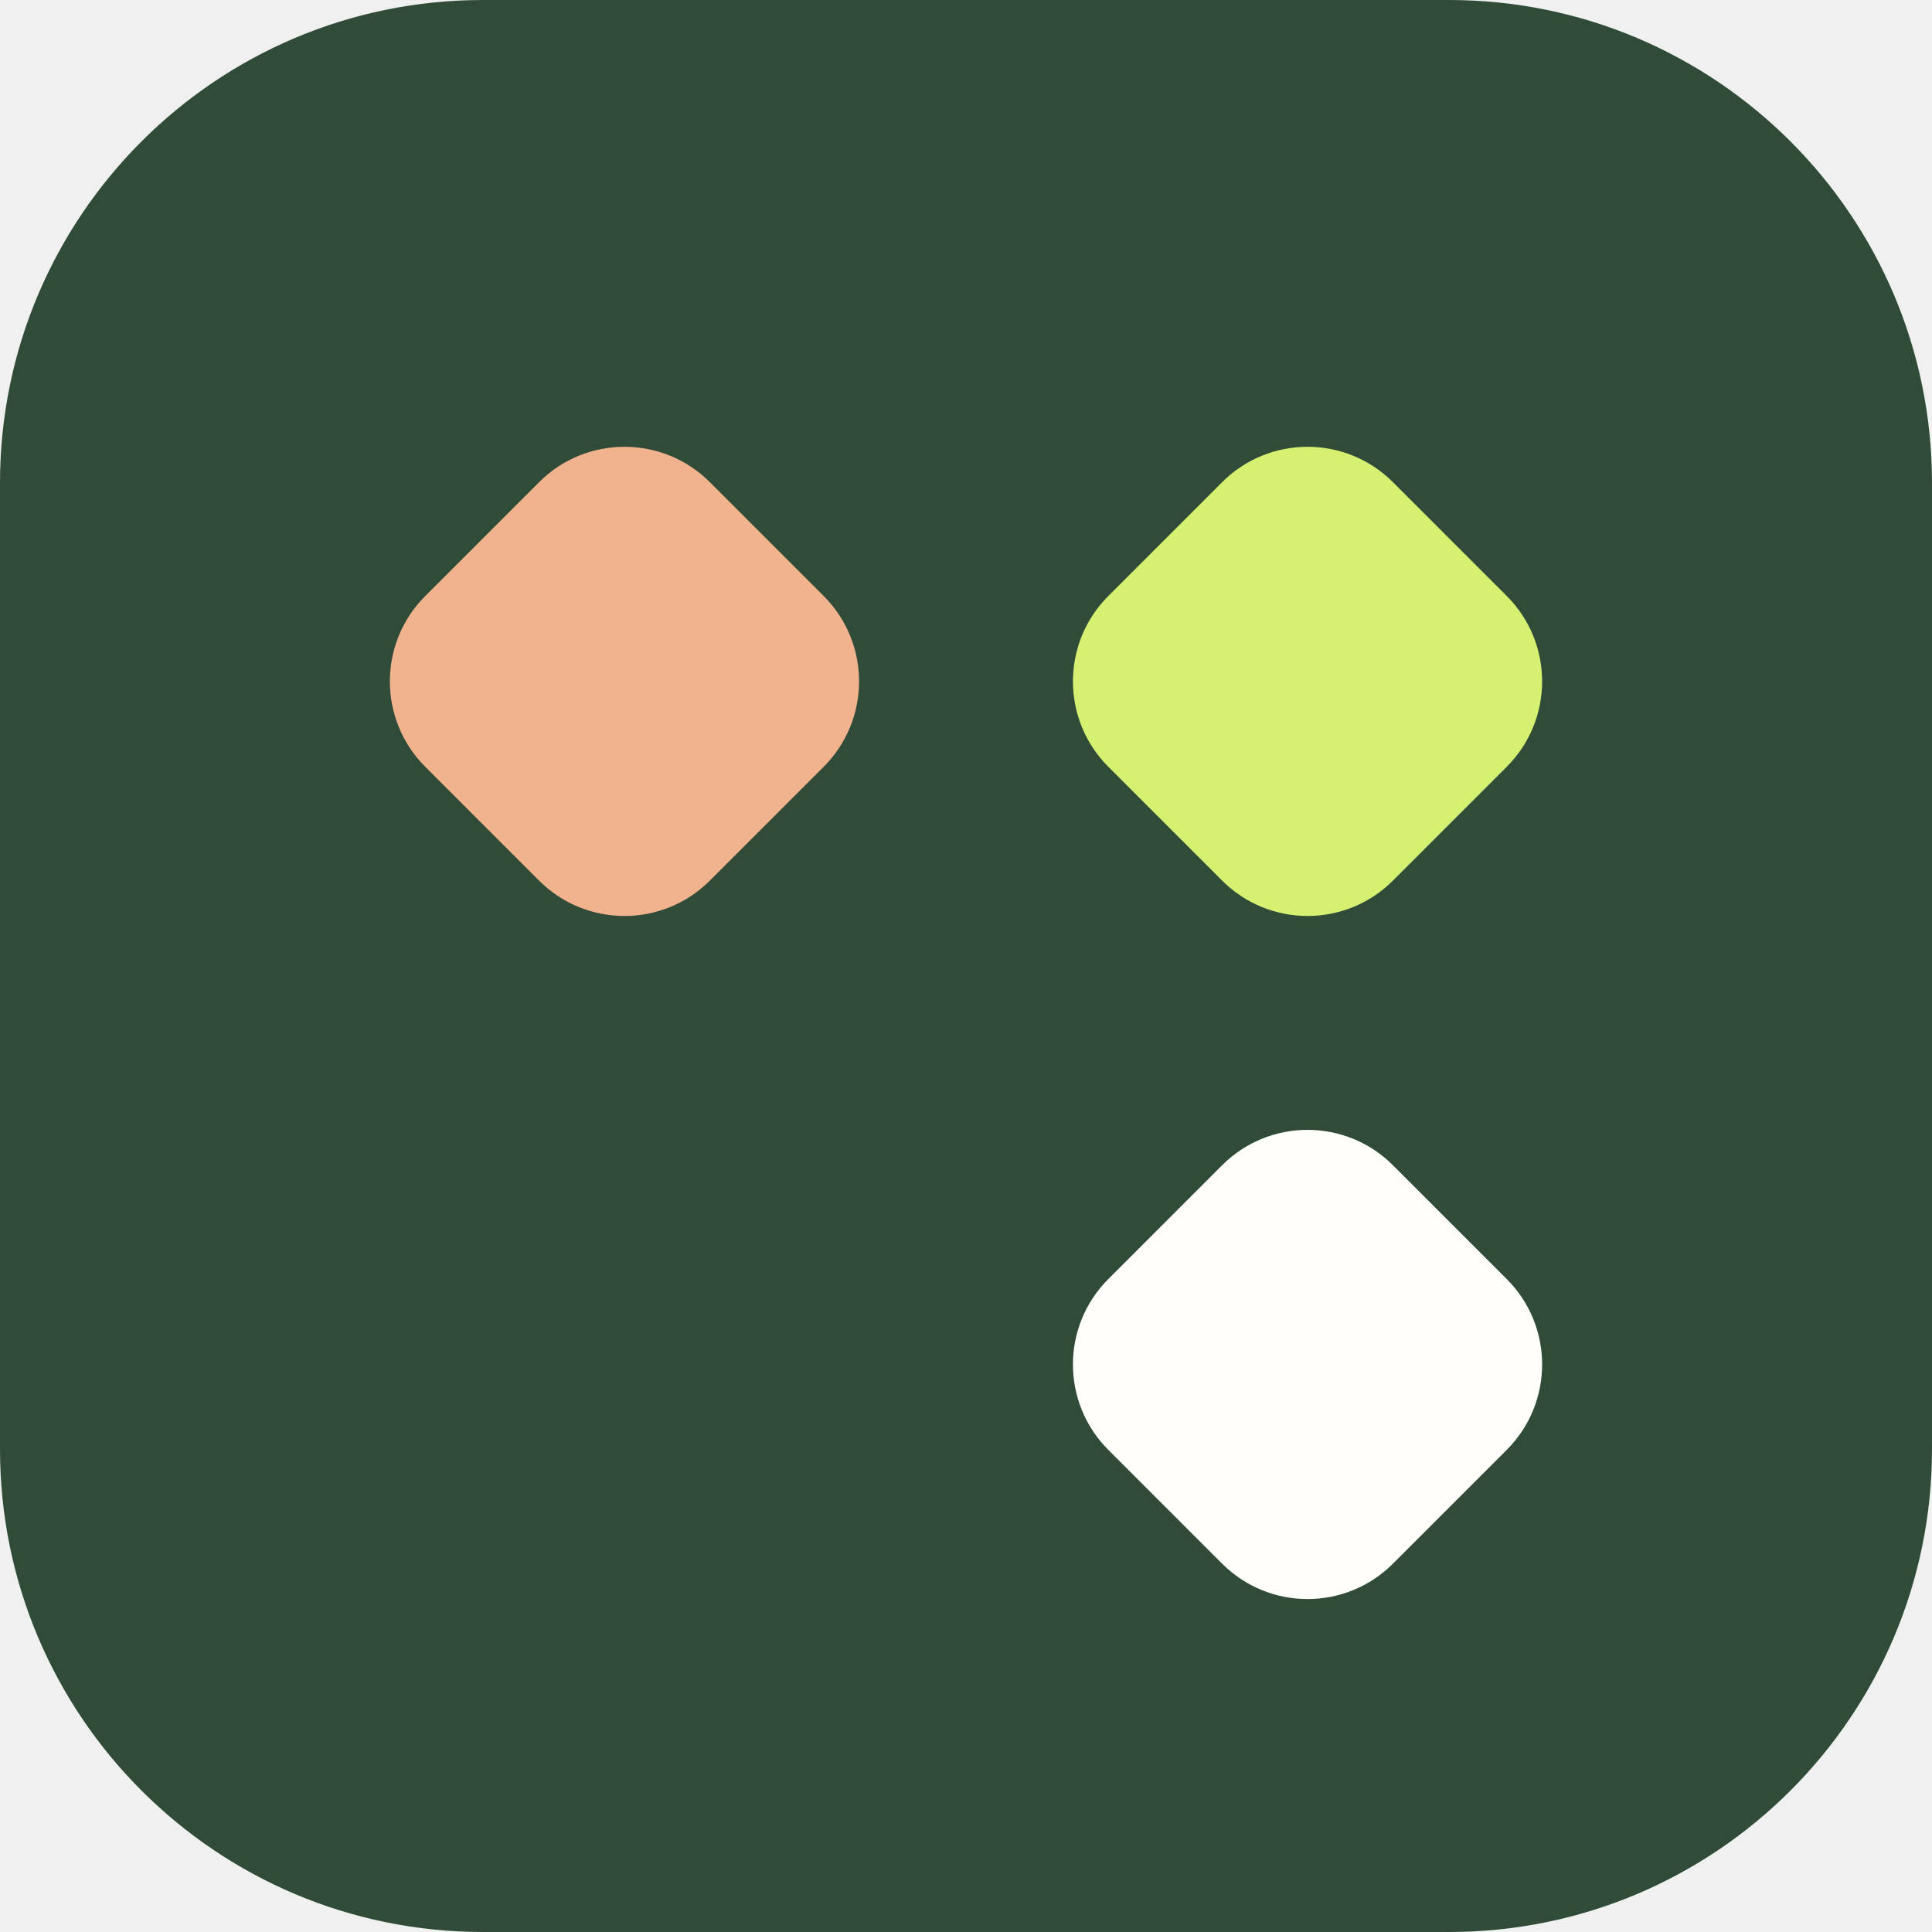
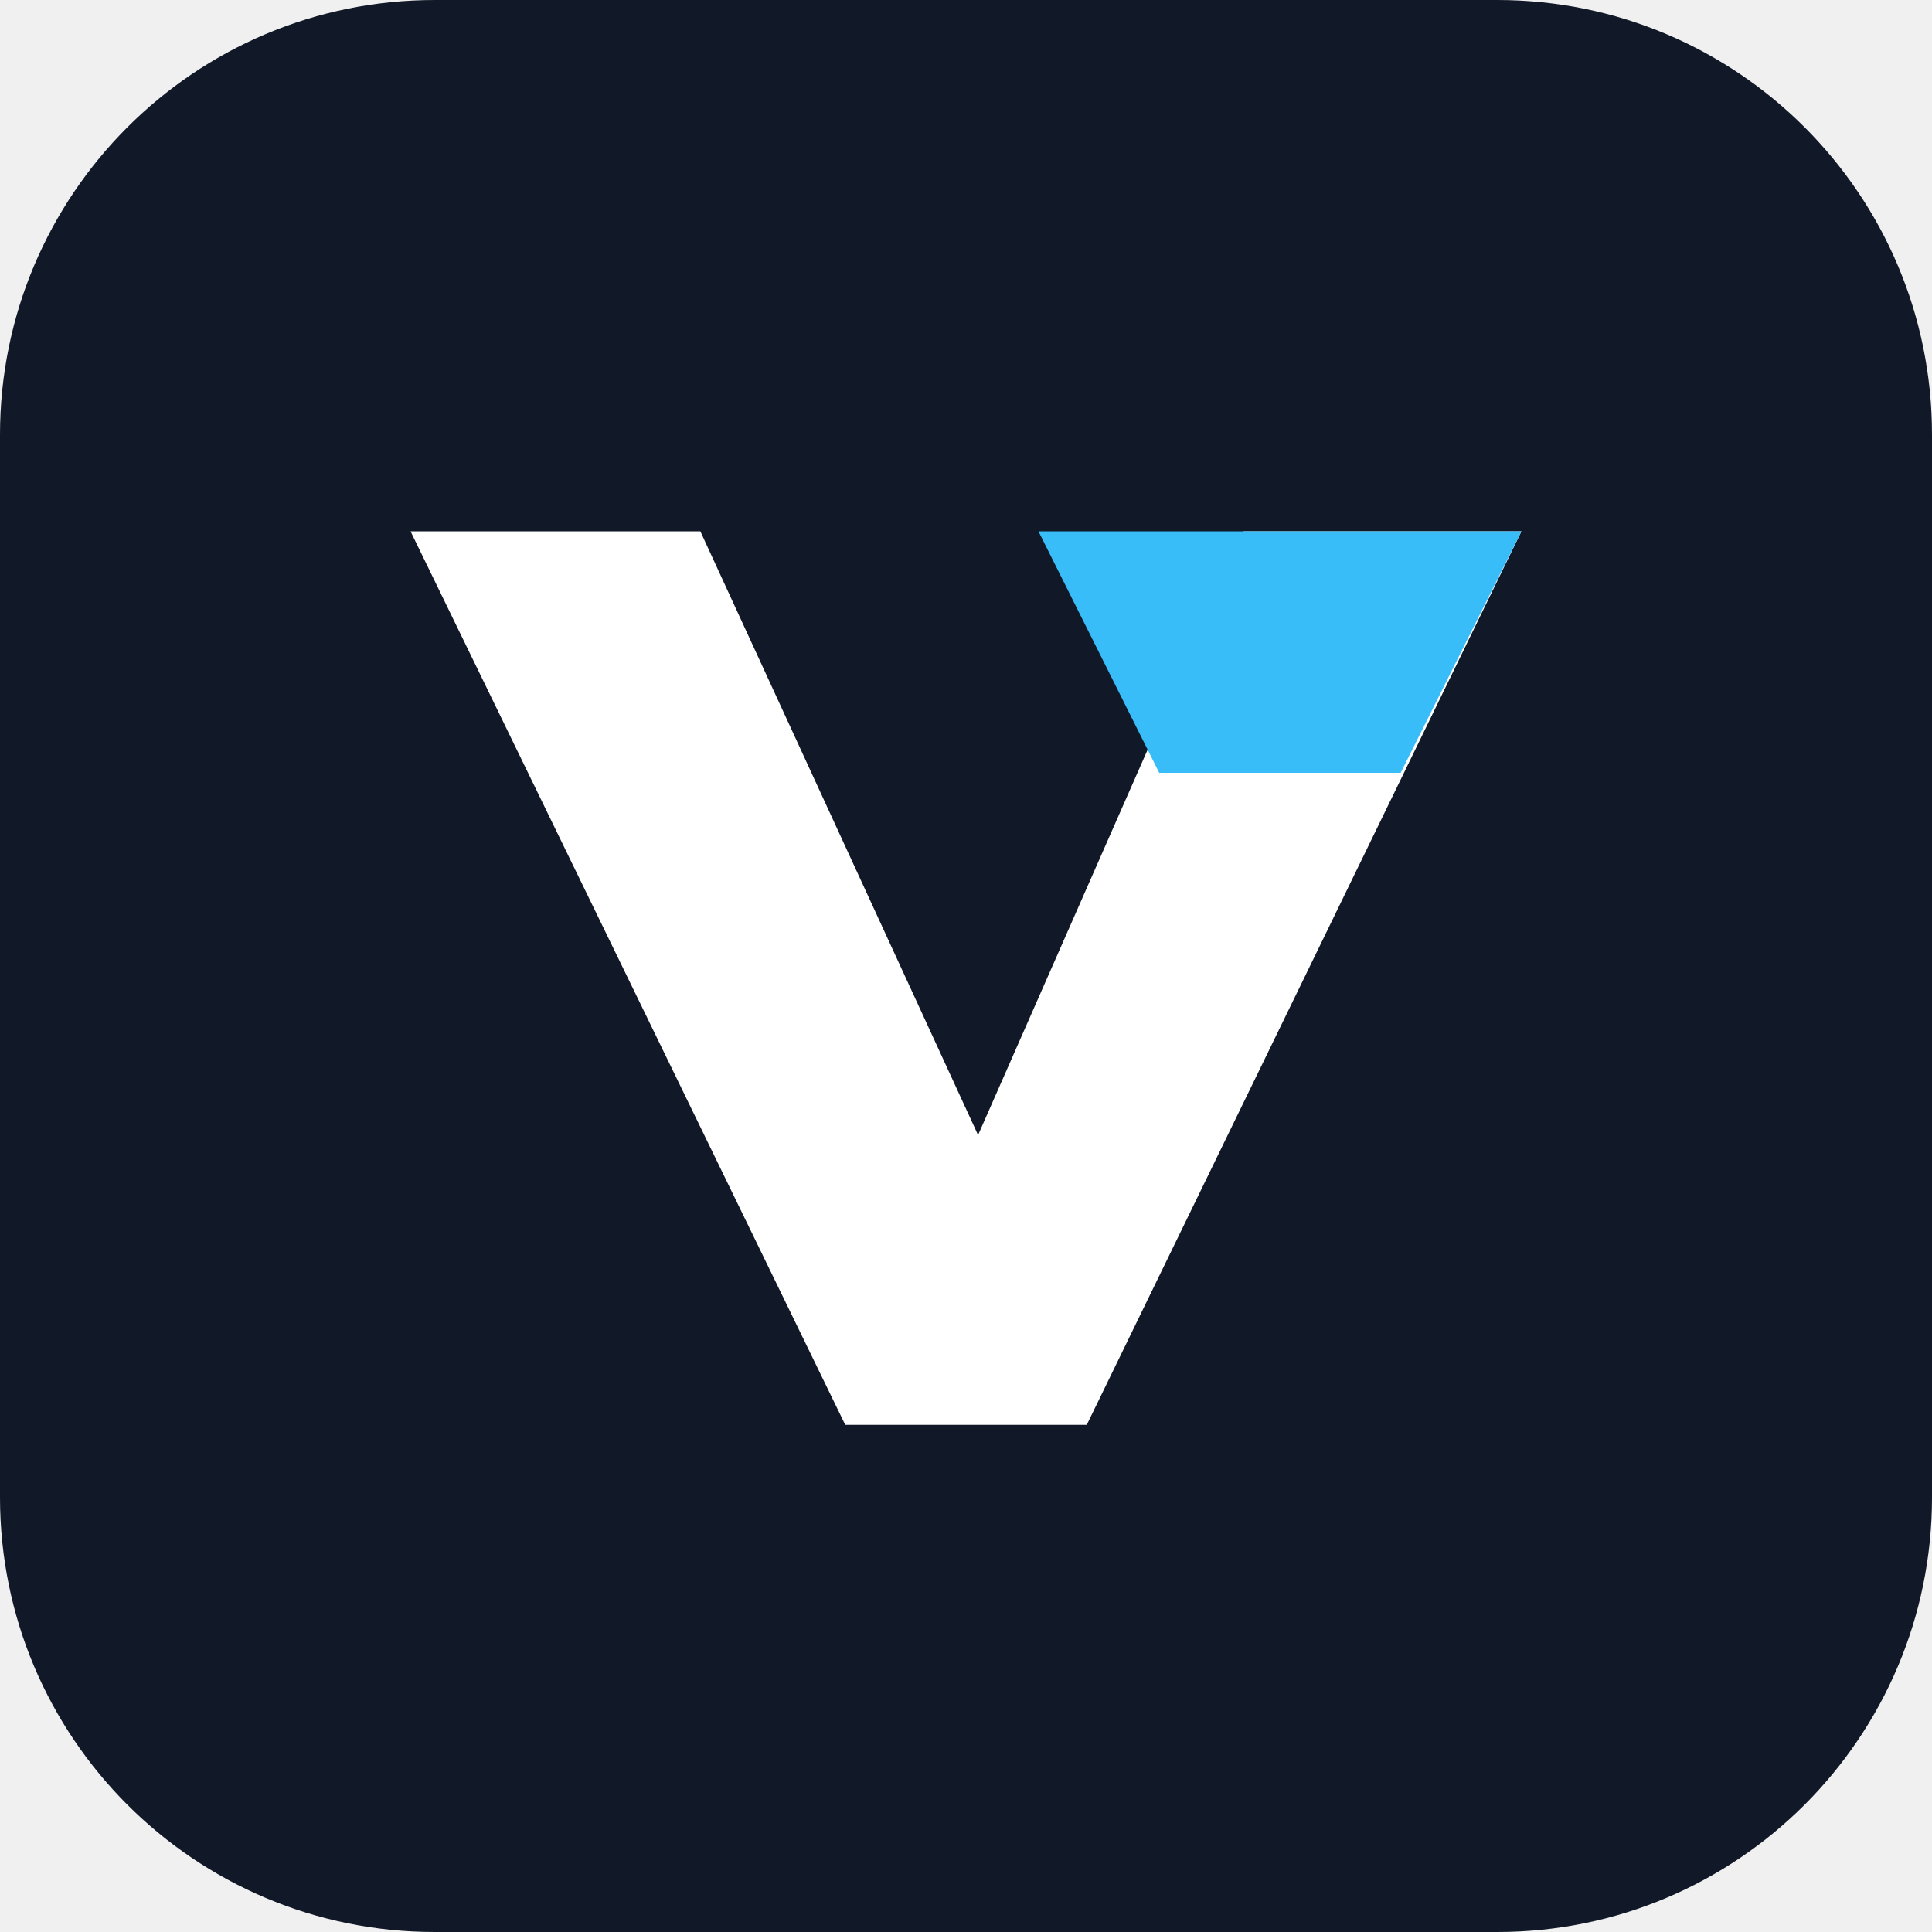
- <svg xmlns="http://www.w3.org/2000/svg" viewBox="0 0 48 48">
-   <rect width="48" height="48" rx="12" fill="#304c38" />
-   <g transform="translate(8 8) rotate(45 16 16)">
-     <rect x="12" y="0" width="10" height="10" rx="3" fill="#d6f071" />
-     <rect x="0" y="12" width="10" height="10" rx="3" fill="#f1b28e" />
-     <rect x="24" y="12" width="10" height="10" rx="3" fill="#fffefa" />
-   </g>
+ <svg xmlns="http://www.w3.org/2000/svg" width="64" height="64" viewBox="0 0 160 160" fill="none">
+   <rect width="160" height="160" rx="36" fill="#111827" />
+   <path d="M34 44L70 118H90L126 44H103L81 94L58 44H34Z" fill="white" />
+   <path d="M86 44H126L116 64H96L86 44Z" fill="#38BDF8" />
</svg>
